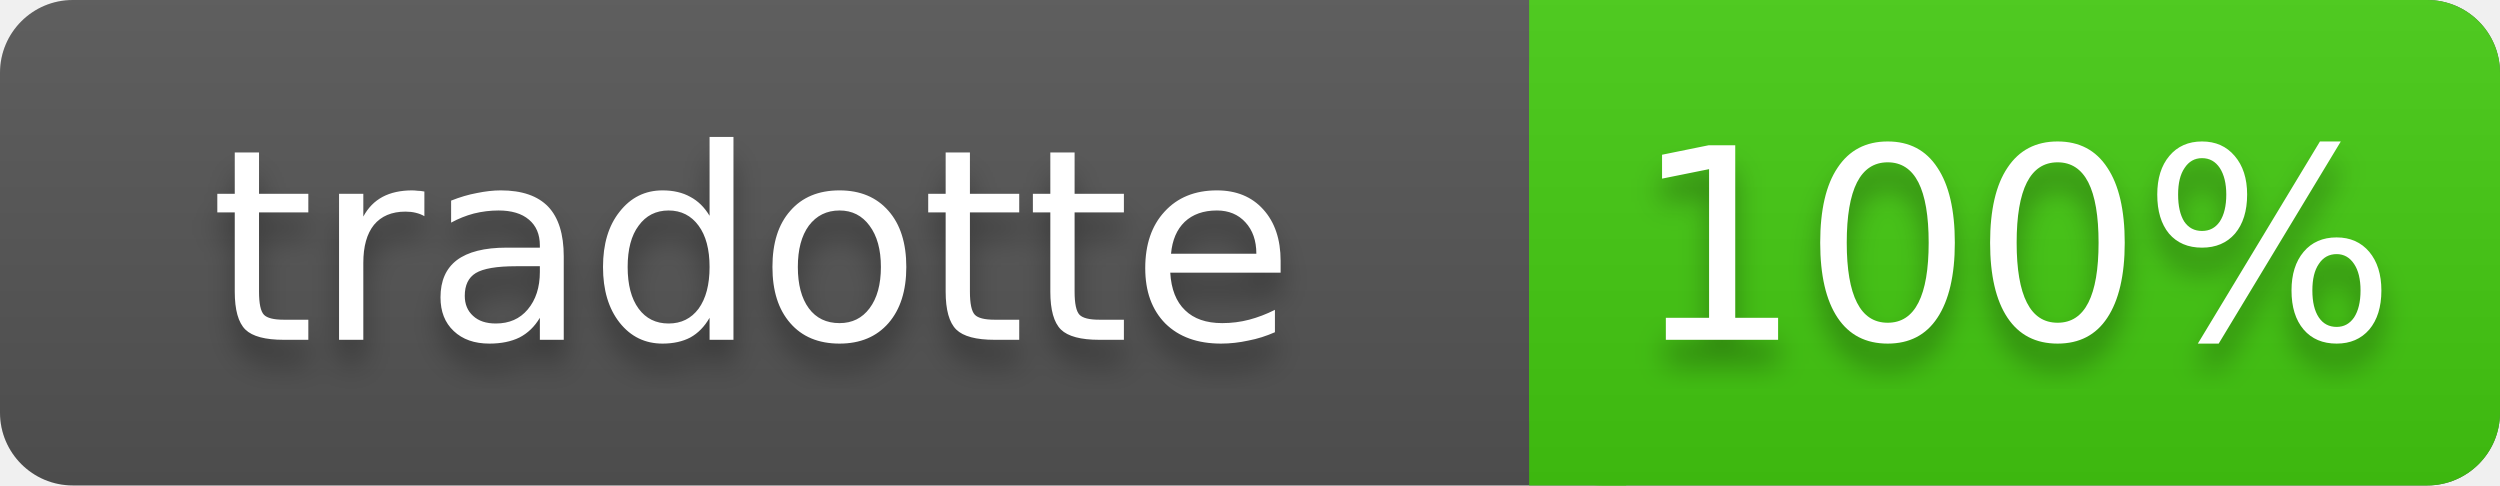
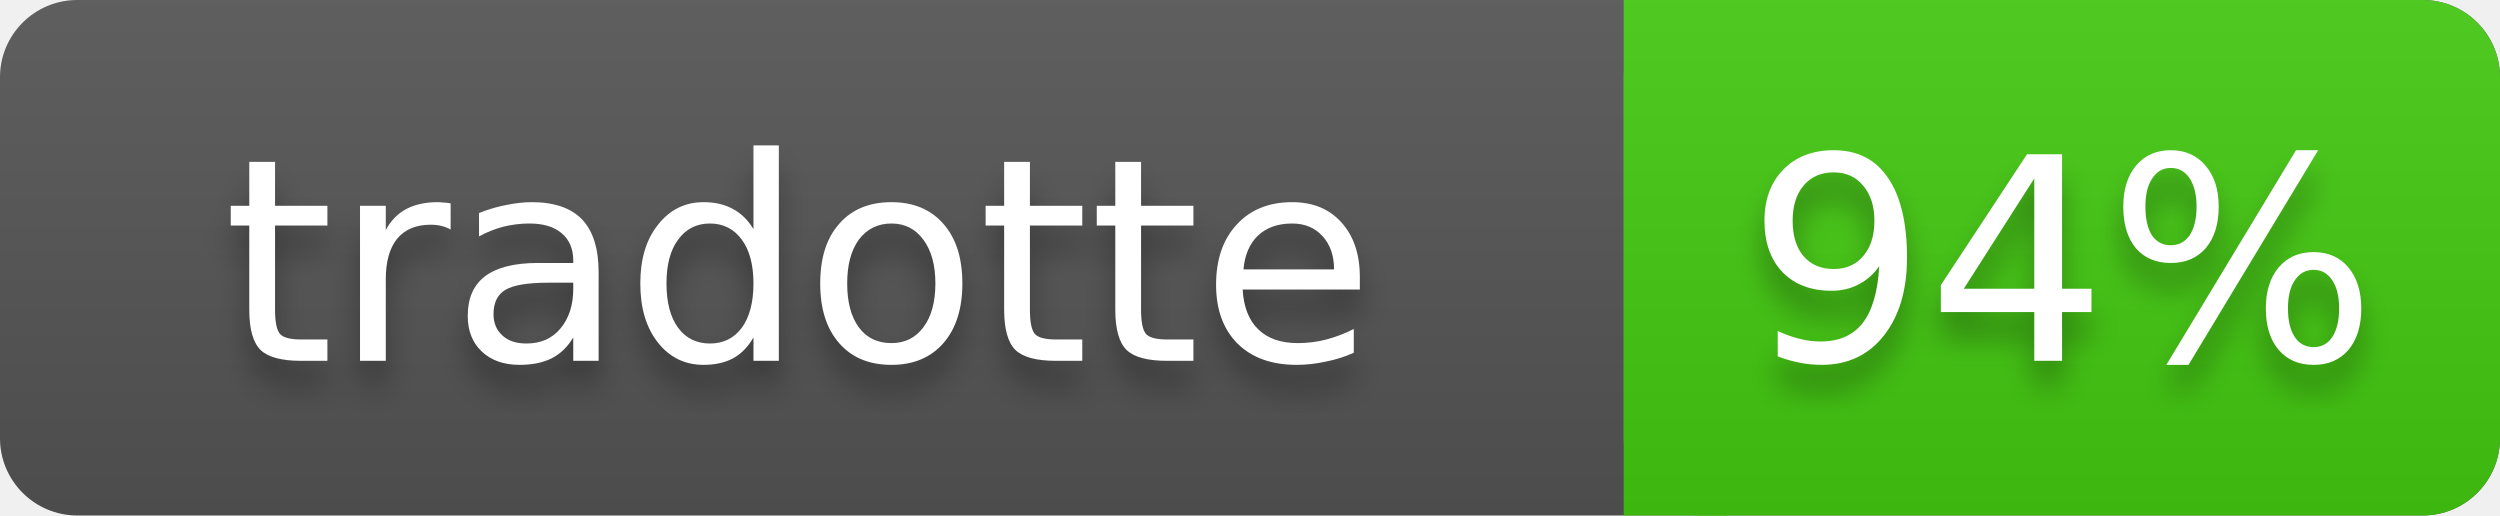
- <svg xmlns="http://www.w3.org/2000/svg" width="103" height="20" xml:lang="en" role="img" aria-label="tradotte 100%">
+ <svg xmlns="http://www.w3.org/2000/svg" width="97" height="20" xml:lang="en" role="img" aria-label="tradotte 94%">
  <linearGradient id="a" x2="0" y2="100%">
    <stop offset="0" stop-color="#bbb" stop-opacity=".1" />
    <stop offset="1" stop-opacity=".1" />
  </linearGradient>
  <filter id="b">
    <feGaussianBlur in="SourceGraphic" stdDeviation=".6" />
  </filter>
-   <rect width="103" height="20" fill="#555" rx="3" />
-   <rect width="40" height="20" x="63" fill="#4c1" rx="3" />
+   <rect width="97" height="20" fill="#555" rx="3" />
+   <rect width="34" height="20" x="63" fill="#4c1" rx="3" />
  <path fill="#4c1" d="M63 0h4v20h-4z" />
-   <rect width="103" height="20" fill="url(#a)" rx="3" />
+   <rect width="97" height="20" fill="url(#a)" rx="3" />
  <g fill="#fff" font-family="Source Sans,Kurinto Sans,DejaVu Sans,Verdana,Geneva,sans-serif" font-size="11" text-anchor="middle">
    <text x="31" y="15" fill="#010101" fill-opacity=".3" filter="url(#b)">tradotte</text>
    <text x="31" y="14">tradotte</text>
-     <text x="83" y="15" fill="#010101" fill-opacity=".3" filter="url(#b)">100%</text>
-     <text x="83" y="14">100%</text>
+     <text x="80" y="15" fill="#010101" fill-opacity=".3" filter="url(#b)">94%</text>
+     <text x="80" y="14">94%</text>
  </g>
</svg>
